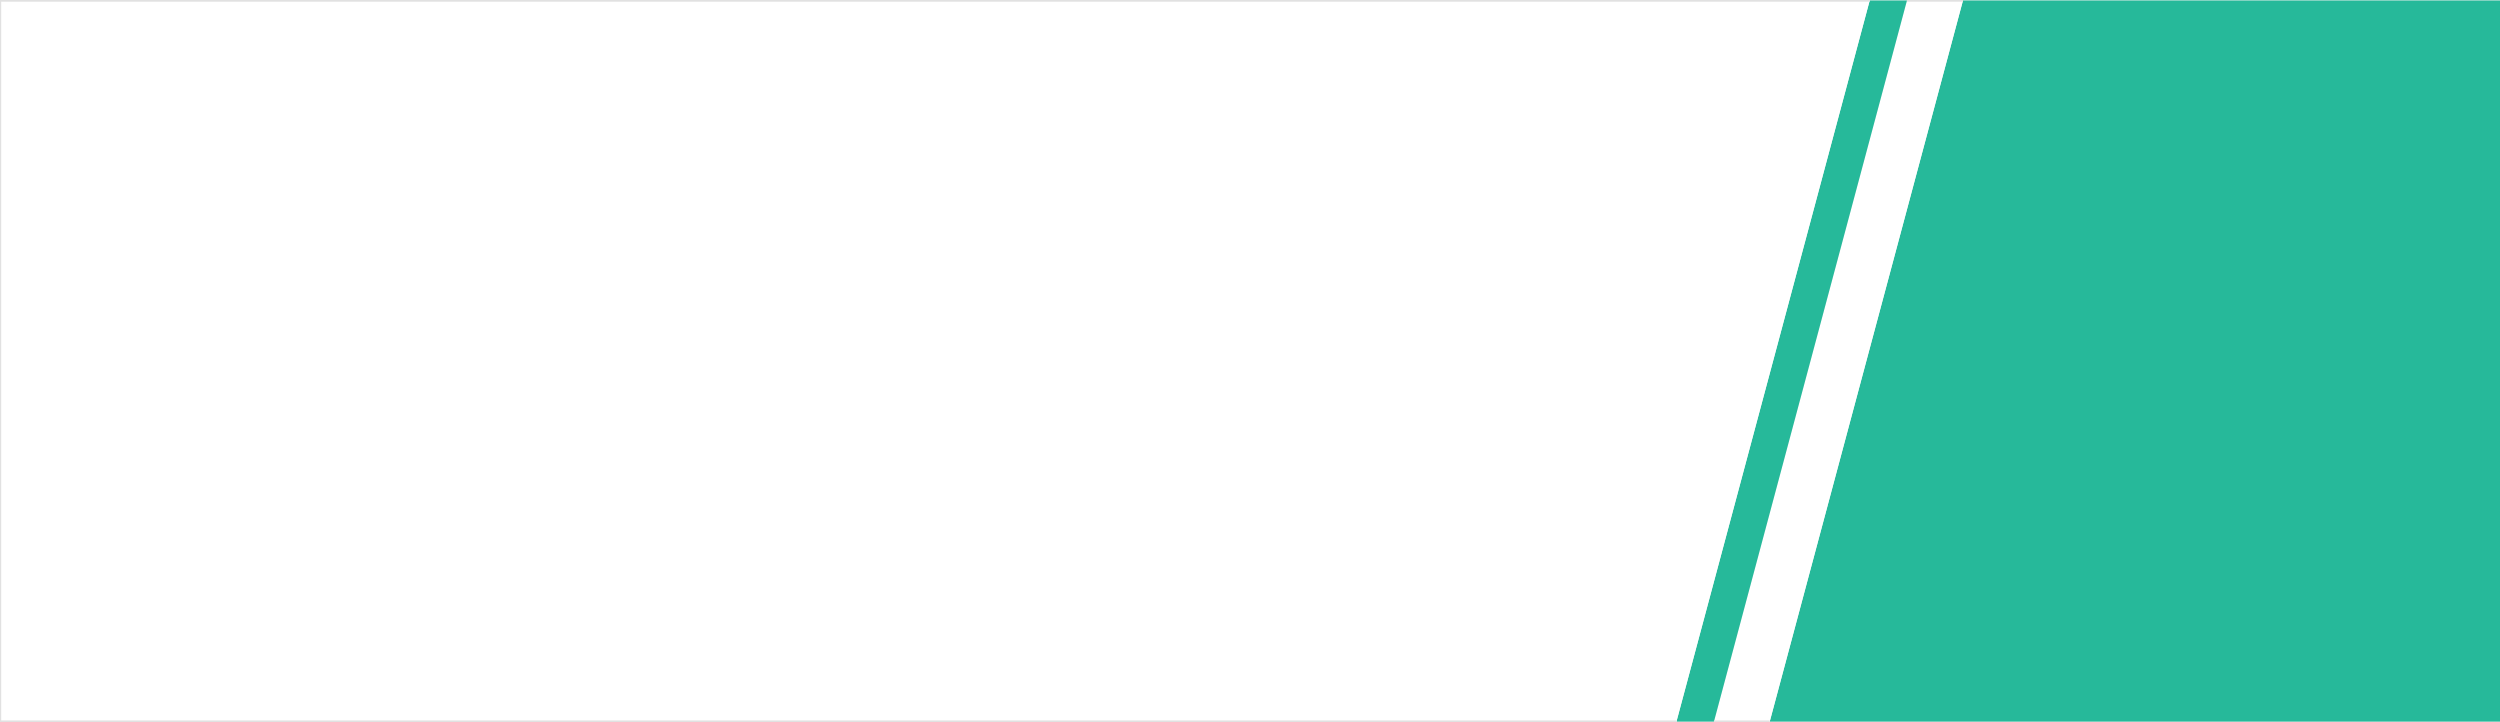
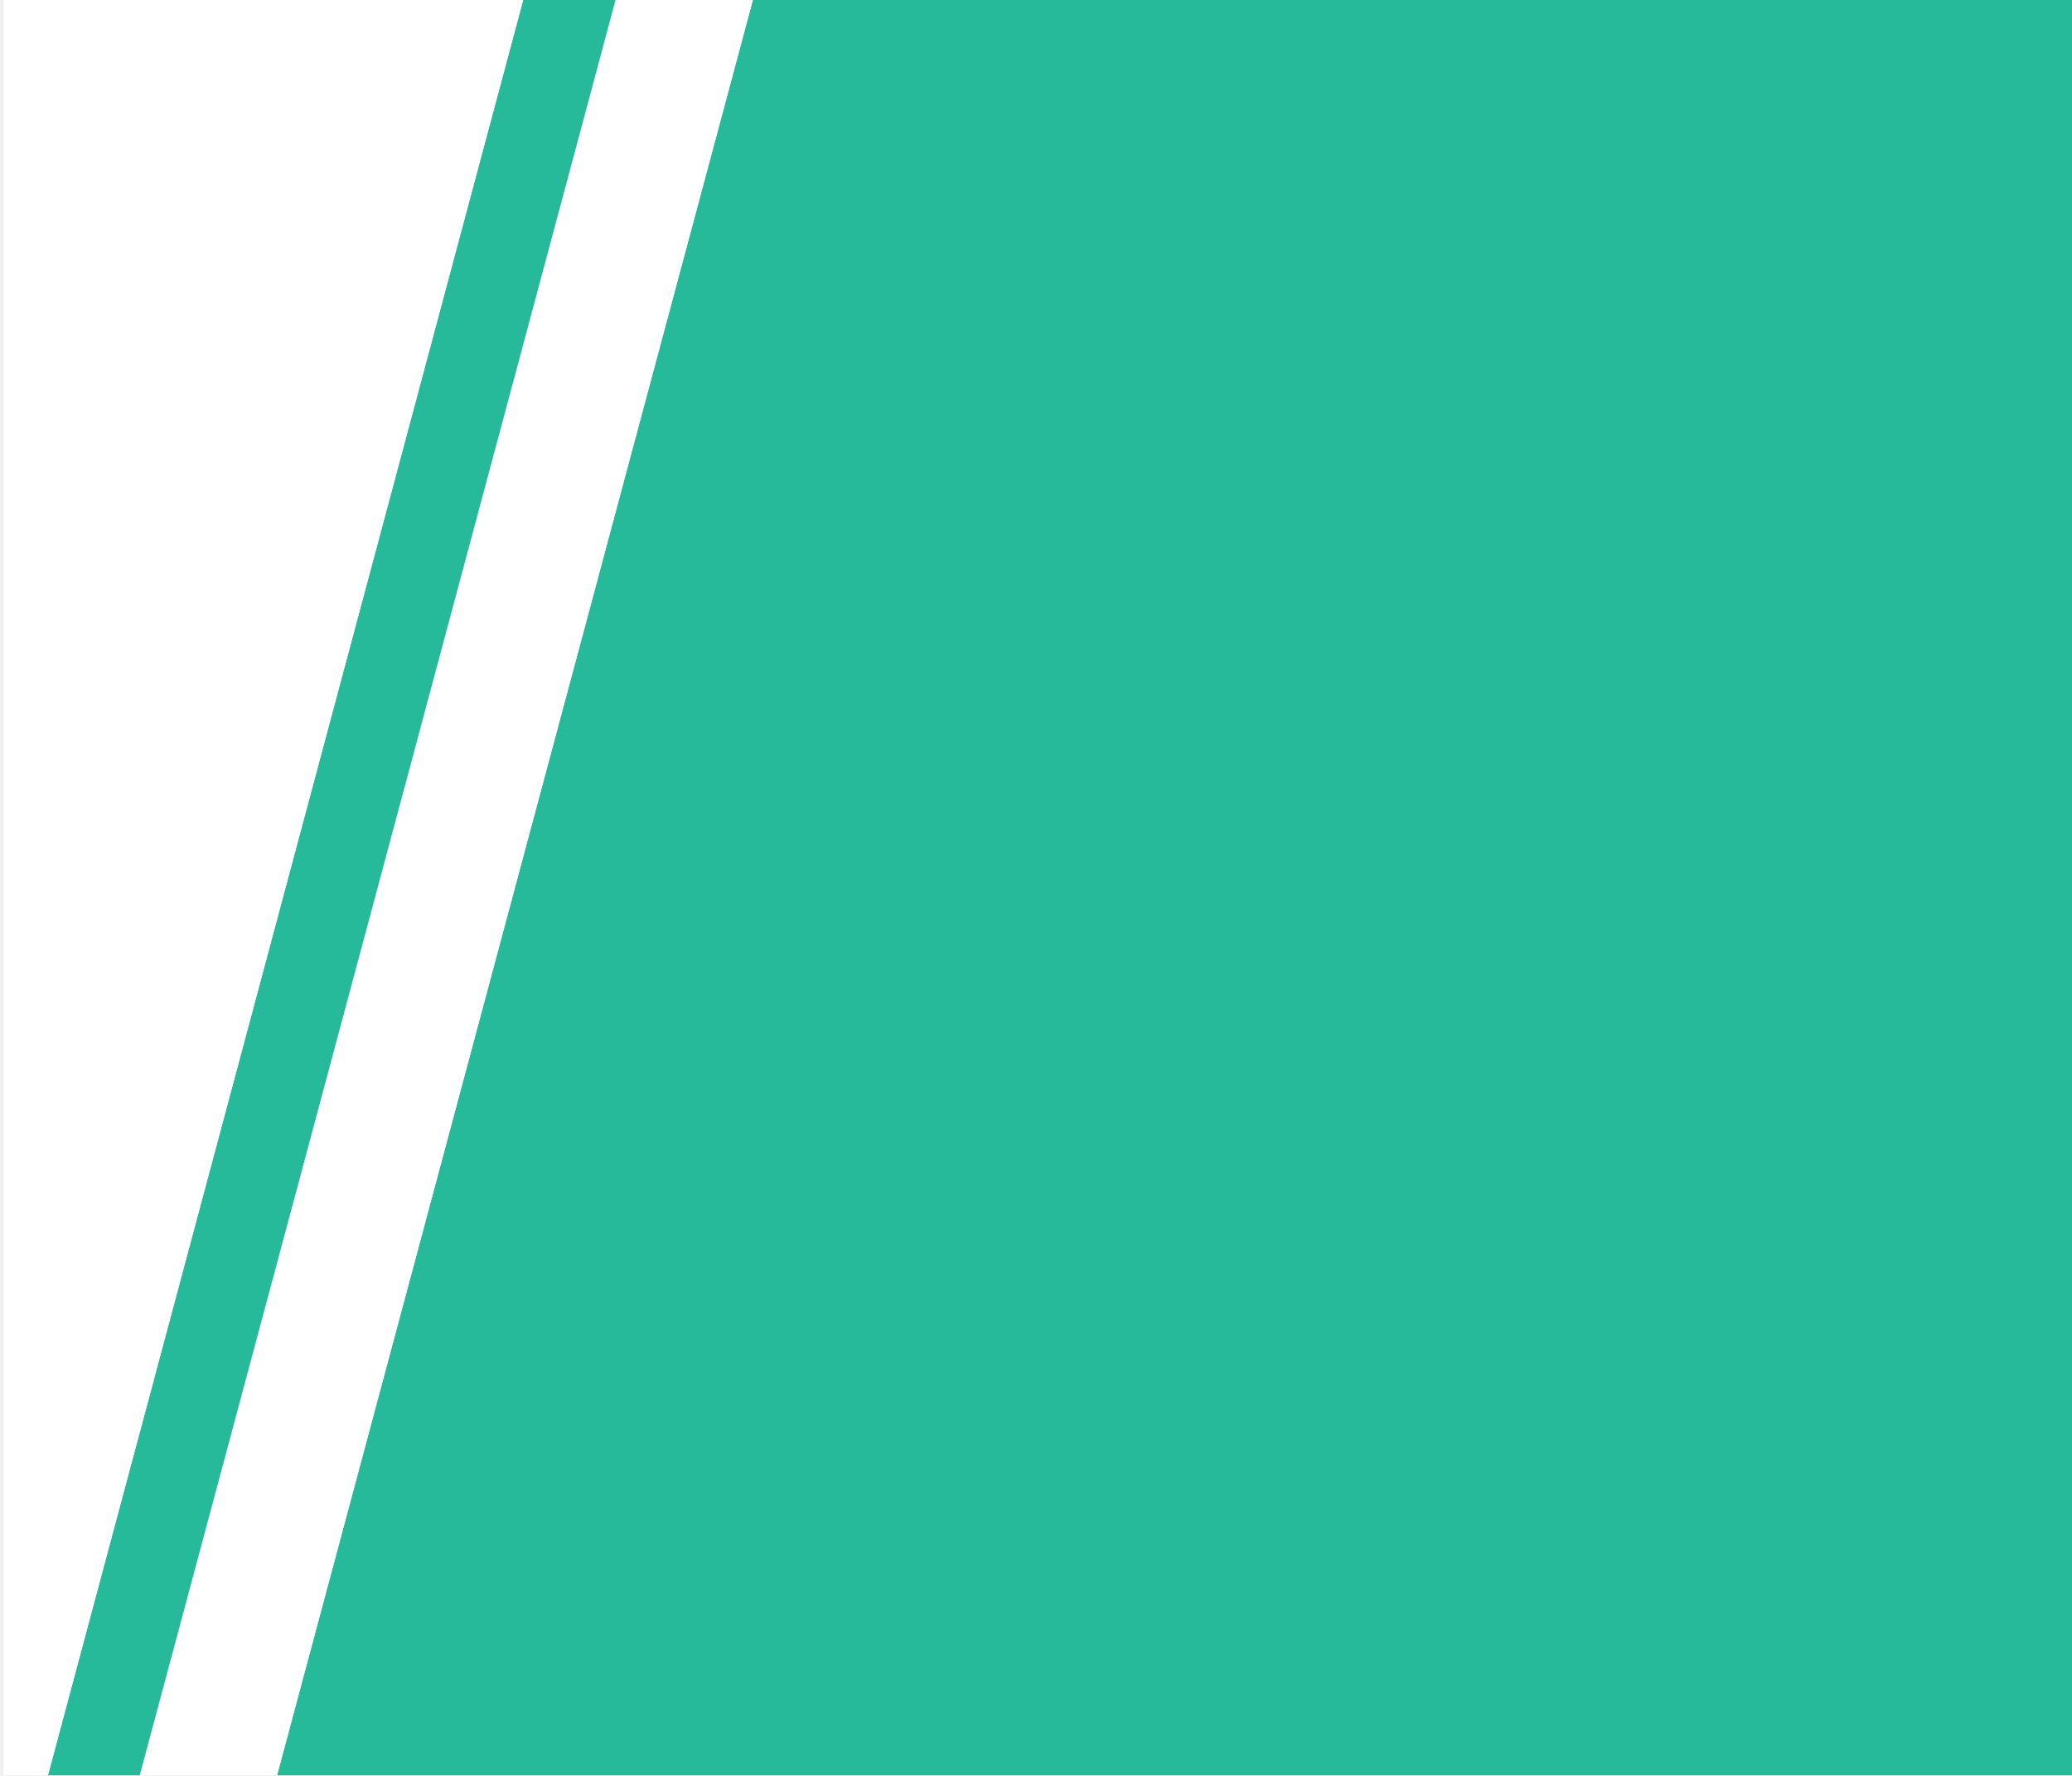
- <svg xmlns="http://www.w3.org/2000/svg" version="1.1" id="Layer_1" x="0px" y="0px" viewBox="0 0 1040 300" style="enable-background:new 0 0 1040 300;" xml:space="preserve">
+ <svg xmlns="http://www.w3.org/2000/svg" version="1.1" id="Layer_1" x="0px" y="0px" viewBox="0 0 350 300" style="enable-background:new 0 0 350 300;" xml:space="preserve">
  <style type="text/css">
	.st0{fill:#26B99A;}
	.st1{fill:#FFFFFF;}
- 	.st2{fill:none;stroke:#E1E1E1;stroke-miterlimit:10;}
</style>
  <g id="XMLID_5_">
    <g id="XMLID_8_">
-       <polygon id="XMLID_15_" class="st0" points="816.6,0.2 1040,0.2 1040,300.2 736.2,300.2   " />
-       <polygon id="XMLID_11_" class="st1" points="713,300.2 793.3,0.2 816.6,0.2 736.2,300.2   " />
-       <polygon id="XMLID_10_" class="st0" points="697.4,300.2 777.8,0.2 793.3,0.2 713,300.2   " />
-       <polygon id="XMLID_3_" class="st1" points="0,0.2 777.8,0.2 697.4,300.2 0,300.2   " />
+       <polygon id="XMLID_12_" class="st0" points="350.6,-0.1 350.6,299.9 46.8,299.9 127.2,-0.1   " />
+       <polygon id="XMLID_11_" class="st1" points="127.2,-0.1 46.8,299.9 23.6,299.9 104,-0.1   " />
+       <polygon id="XMLID_10_" class="st0" points="104,-0.1 23.6,299.9 8.1,299.9 88.4,-0.1   " />
+       <polygon id="XMLID_7_" class="st1" points="88.4,-0.1 8.1,299.9 0.6,299.9 0.6,-0.1   " />
    </g>
    <g id="XMLID_9_">
-       <line id="XMLID_14_" class="st2" x1="793.3" y1="0.2" x2="816.6" y2="0.2" />
-       <polyline id="XMLID_13_" class="st2" points="697.4,300.2 0,300.2 0,0.2 777.8,0.2   " />
-       <line id="XMLID_12_" class="st2" x1="736.2" y1="300.2" x2="713" y2="300.2" />
-     </g>
+ 	</g>
  </g>
</svg>
